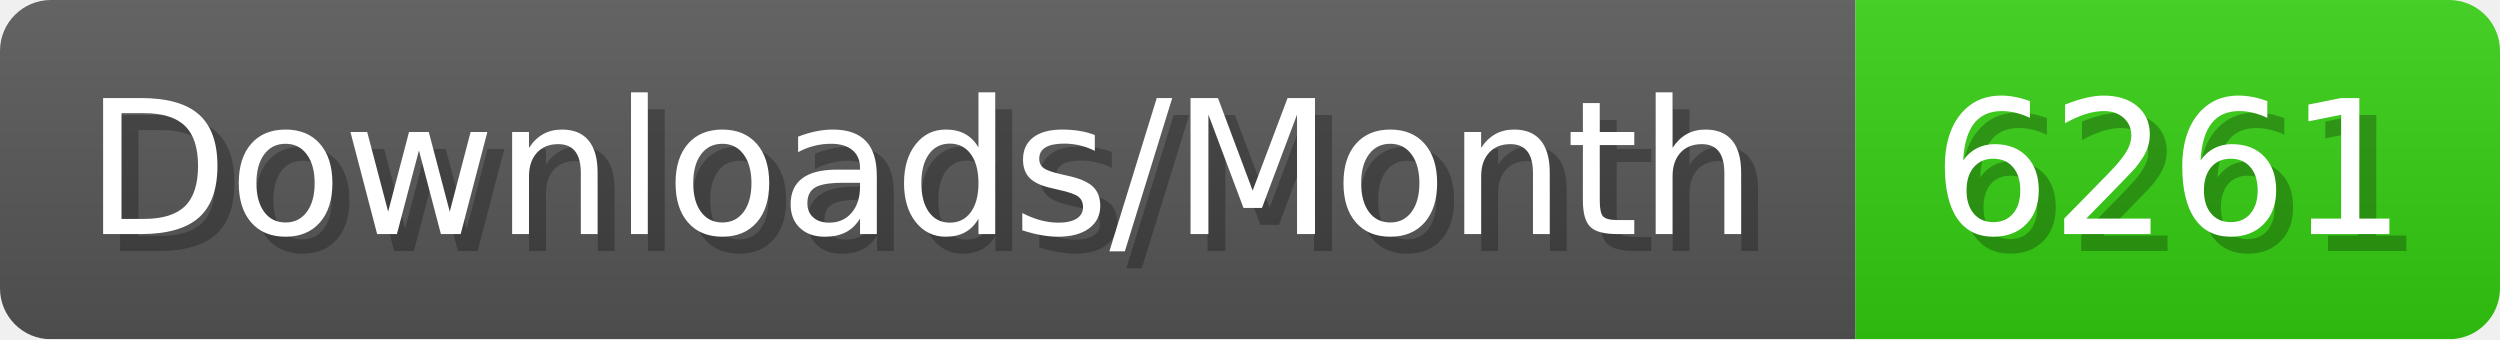
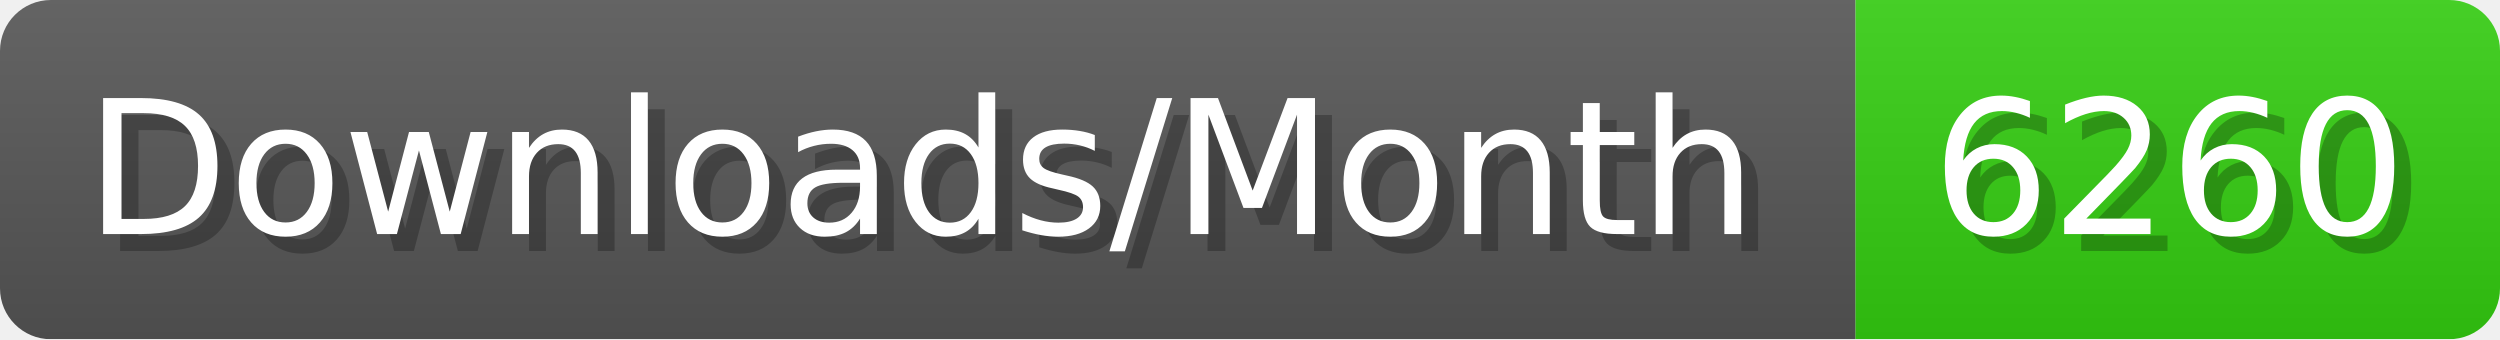
- <svg xmlns="http://www.w3.org/2000/svg" width="147.4" height="20" viewBox="0 0 1474 200" role="img" aria-label="Downloads/Month: 6261">
+ <svg xmlns="http://www.w3.org/2000/svg" width="147.4" height="20" viewBox="0 0 1474 200" role="img" aria-label="Downloads/Month: 6260">
  <linearGradient id="YlXUI" x2="0" y2="100%">
    <stop offset="0" stop-opacity=".1" stop-color="#EEE" />
    <stop offset="1" stop-opacity=".1" />
  </linearGradient>
  <mask id="JHhop">
    <rect width="1474" height="200" rx="30" fill="#FFF" />
  </mask>
  <g mask="url(#JHhop)">
    <rect width="1094" height="200" fill="#555" />
    <rect width="380" height="200" fill="#3C1" x="1094" />
    <rect width="1474" height="200" fill="url(#YlXUI)" />
  </g>
  <g aria-hidden="true" fill="#fff" text-anchor="start" font-family="Verdana,DejaVu Sans,sans-serif" font-size="110">
    <text x="60" y="148" textLength="994" fill="#000" opacity="0.25">Downloads/Month</text>
    <text x="50" y="138" textLength="994">Downloads/Month</text>
-     <text x="1149" y="148" textLength="280" fill="#000" opacity="0.25">6261</text>
-     <text x="1139" y="138" textLength="280">6261</text>
+     <text x="1149" y="148" textLength="280" fill="#000" opacity="0.25">6260</text>
+     <text x="1139" y="138" textLength="280">6260</text>
  </g>
</svg>
